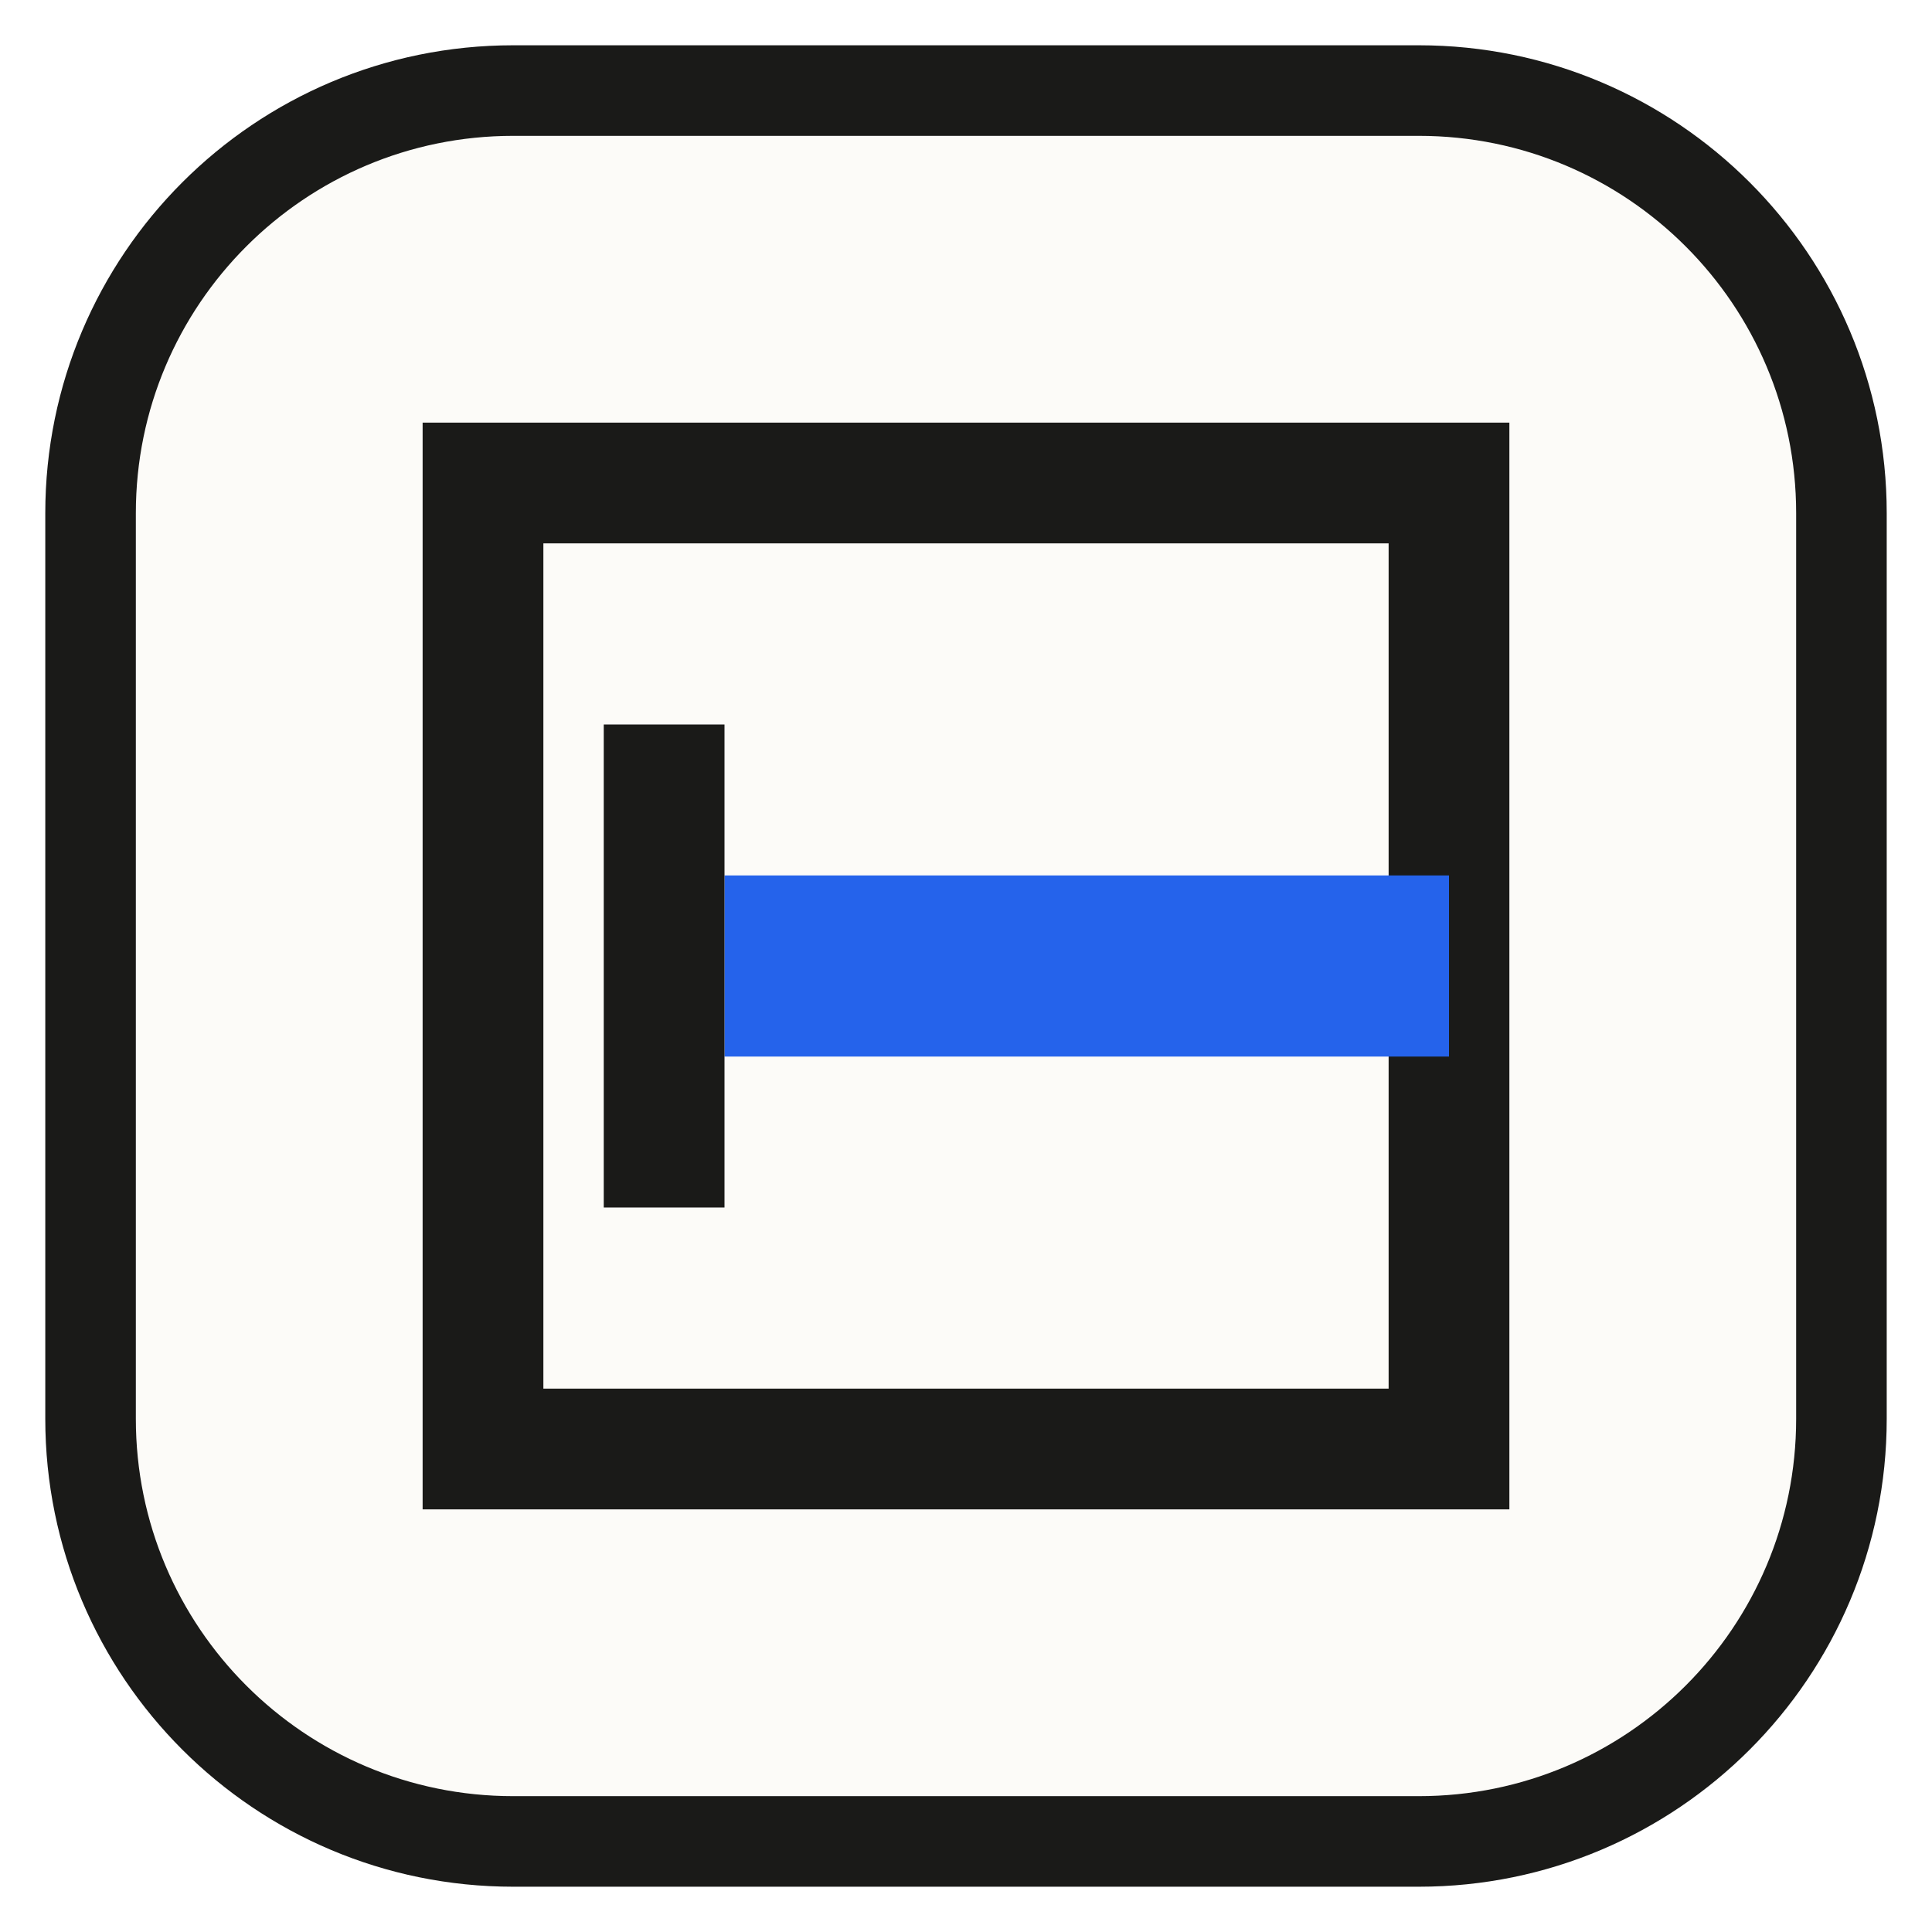
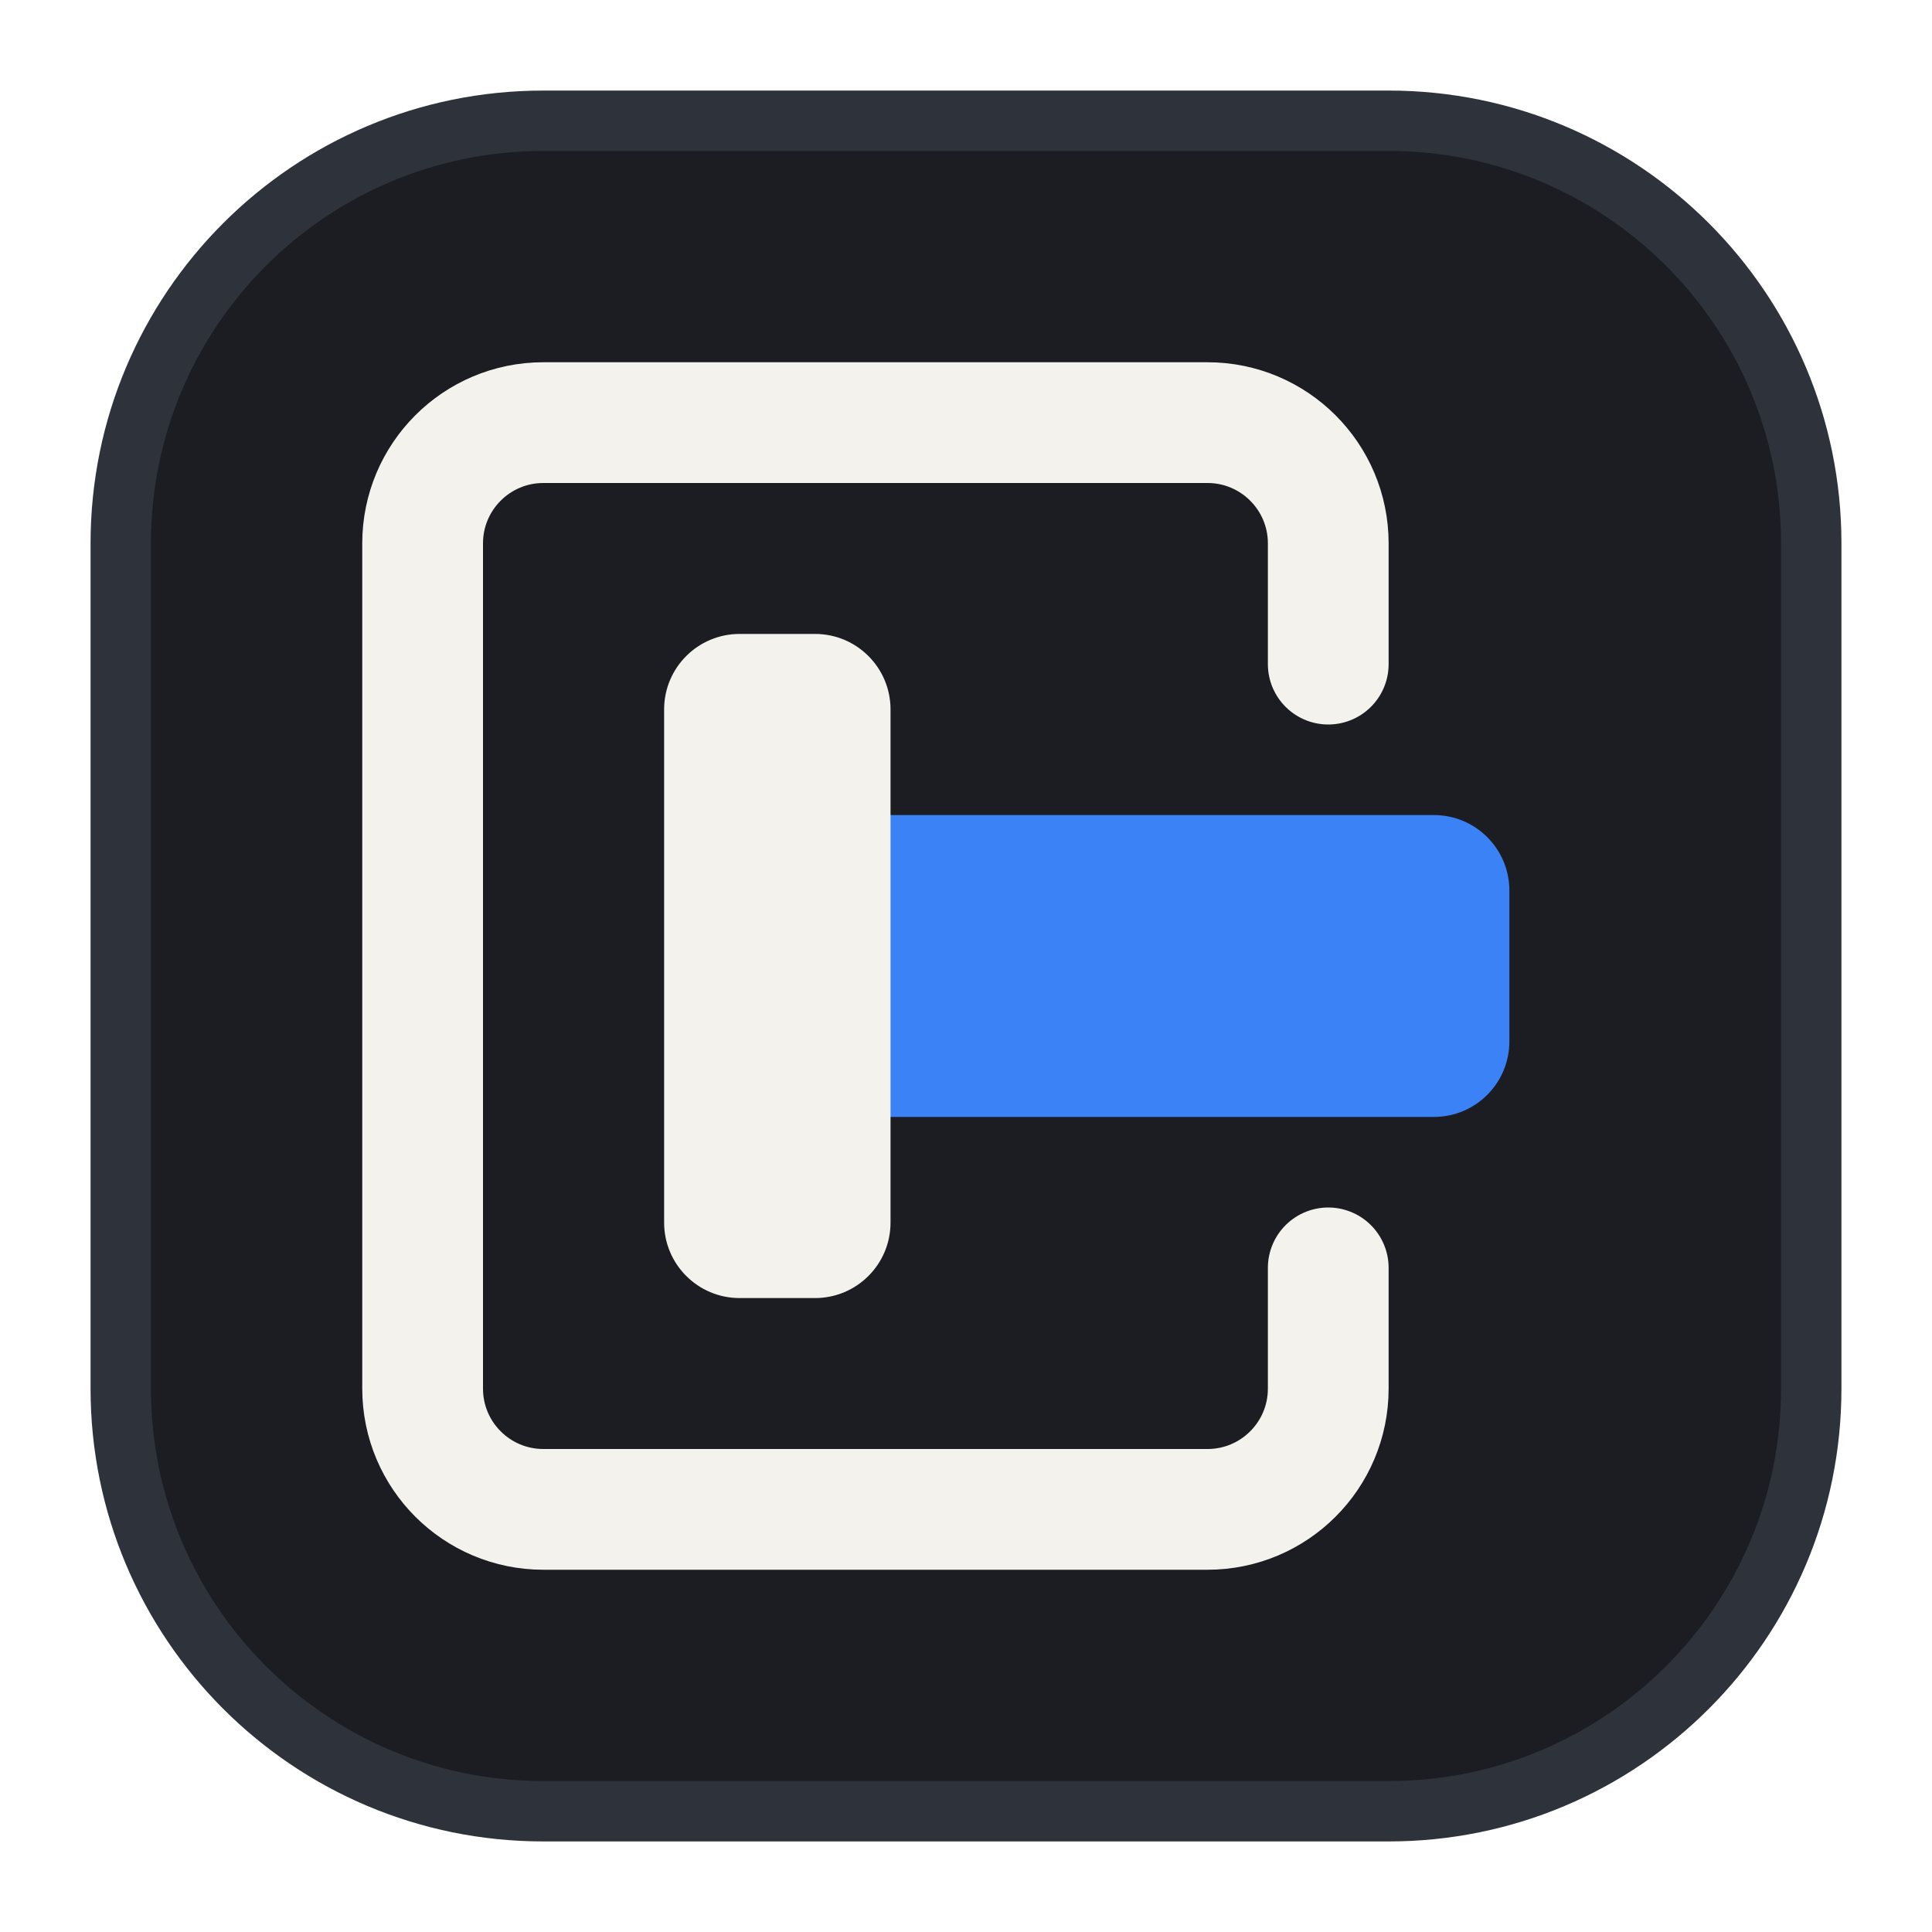
<svg xmlns="http://www.w3.org/2000/svg" viewBox="0 0 64 64" width="64" height="64" role="img" aria-label="Skylatch">
-   <rect x="3" y="3" width="58" height="58" rx="14" fill="#FCFBF8" stroke="#1A1A18" stroke-width="3" />
-   <path fill="#1A1A18" fill-rule="evenodd" d="M14 14h36v36H14z M18 18v28h28V18z" />
-   <rect x="24" y="29" width="24" height="6" fill="#2563EB" />
-   <rect x="20" y="24" width="4" height="16" fill="#1A1A18" />
+   <rect x="4" y="4" width="56" height="56" rx="14" fill="#1B1D22" stroke="#2E323B" stroke-width="2" />
+   <path fill="none" stroke="#F4F2EC" stroke-width="4" stroke-linecap="round" stroke-linejoin="round" d="M44 22V18A4 4 0 0 0 40 14H18A4 4 0 0 0 14 18V46A4 4 0 0 0 18 50H40A4 4 0 0 0 44 46V42" />
+   <rect x="25" y="27" width="25" height="10" rx="2.5" fill="#3B82F6" />
+   <rect x="22" y="21" width="7.5" height="22" rx="2.5" fill="#F4F2EC" />
</svg>
